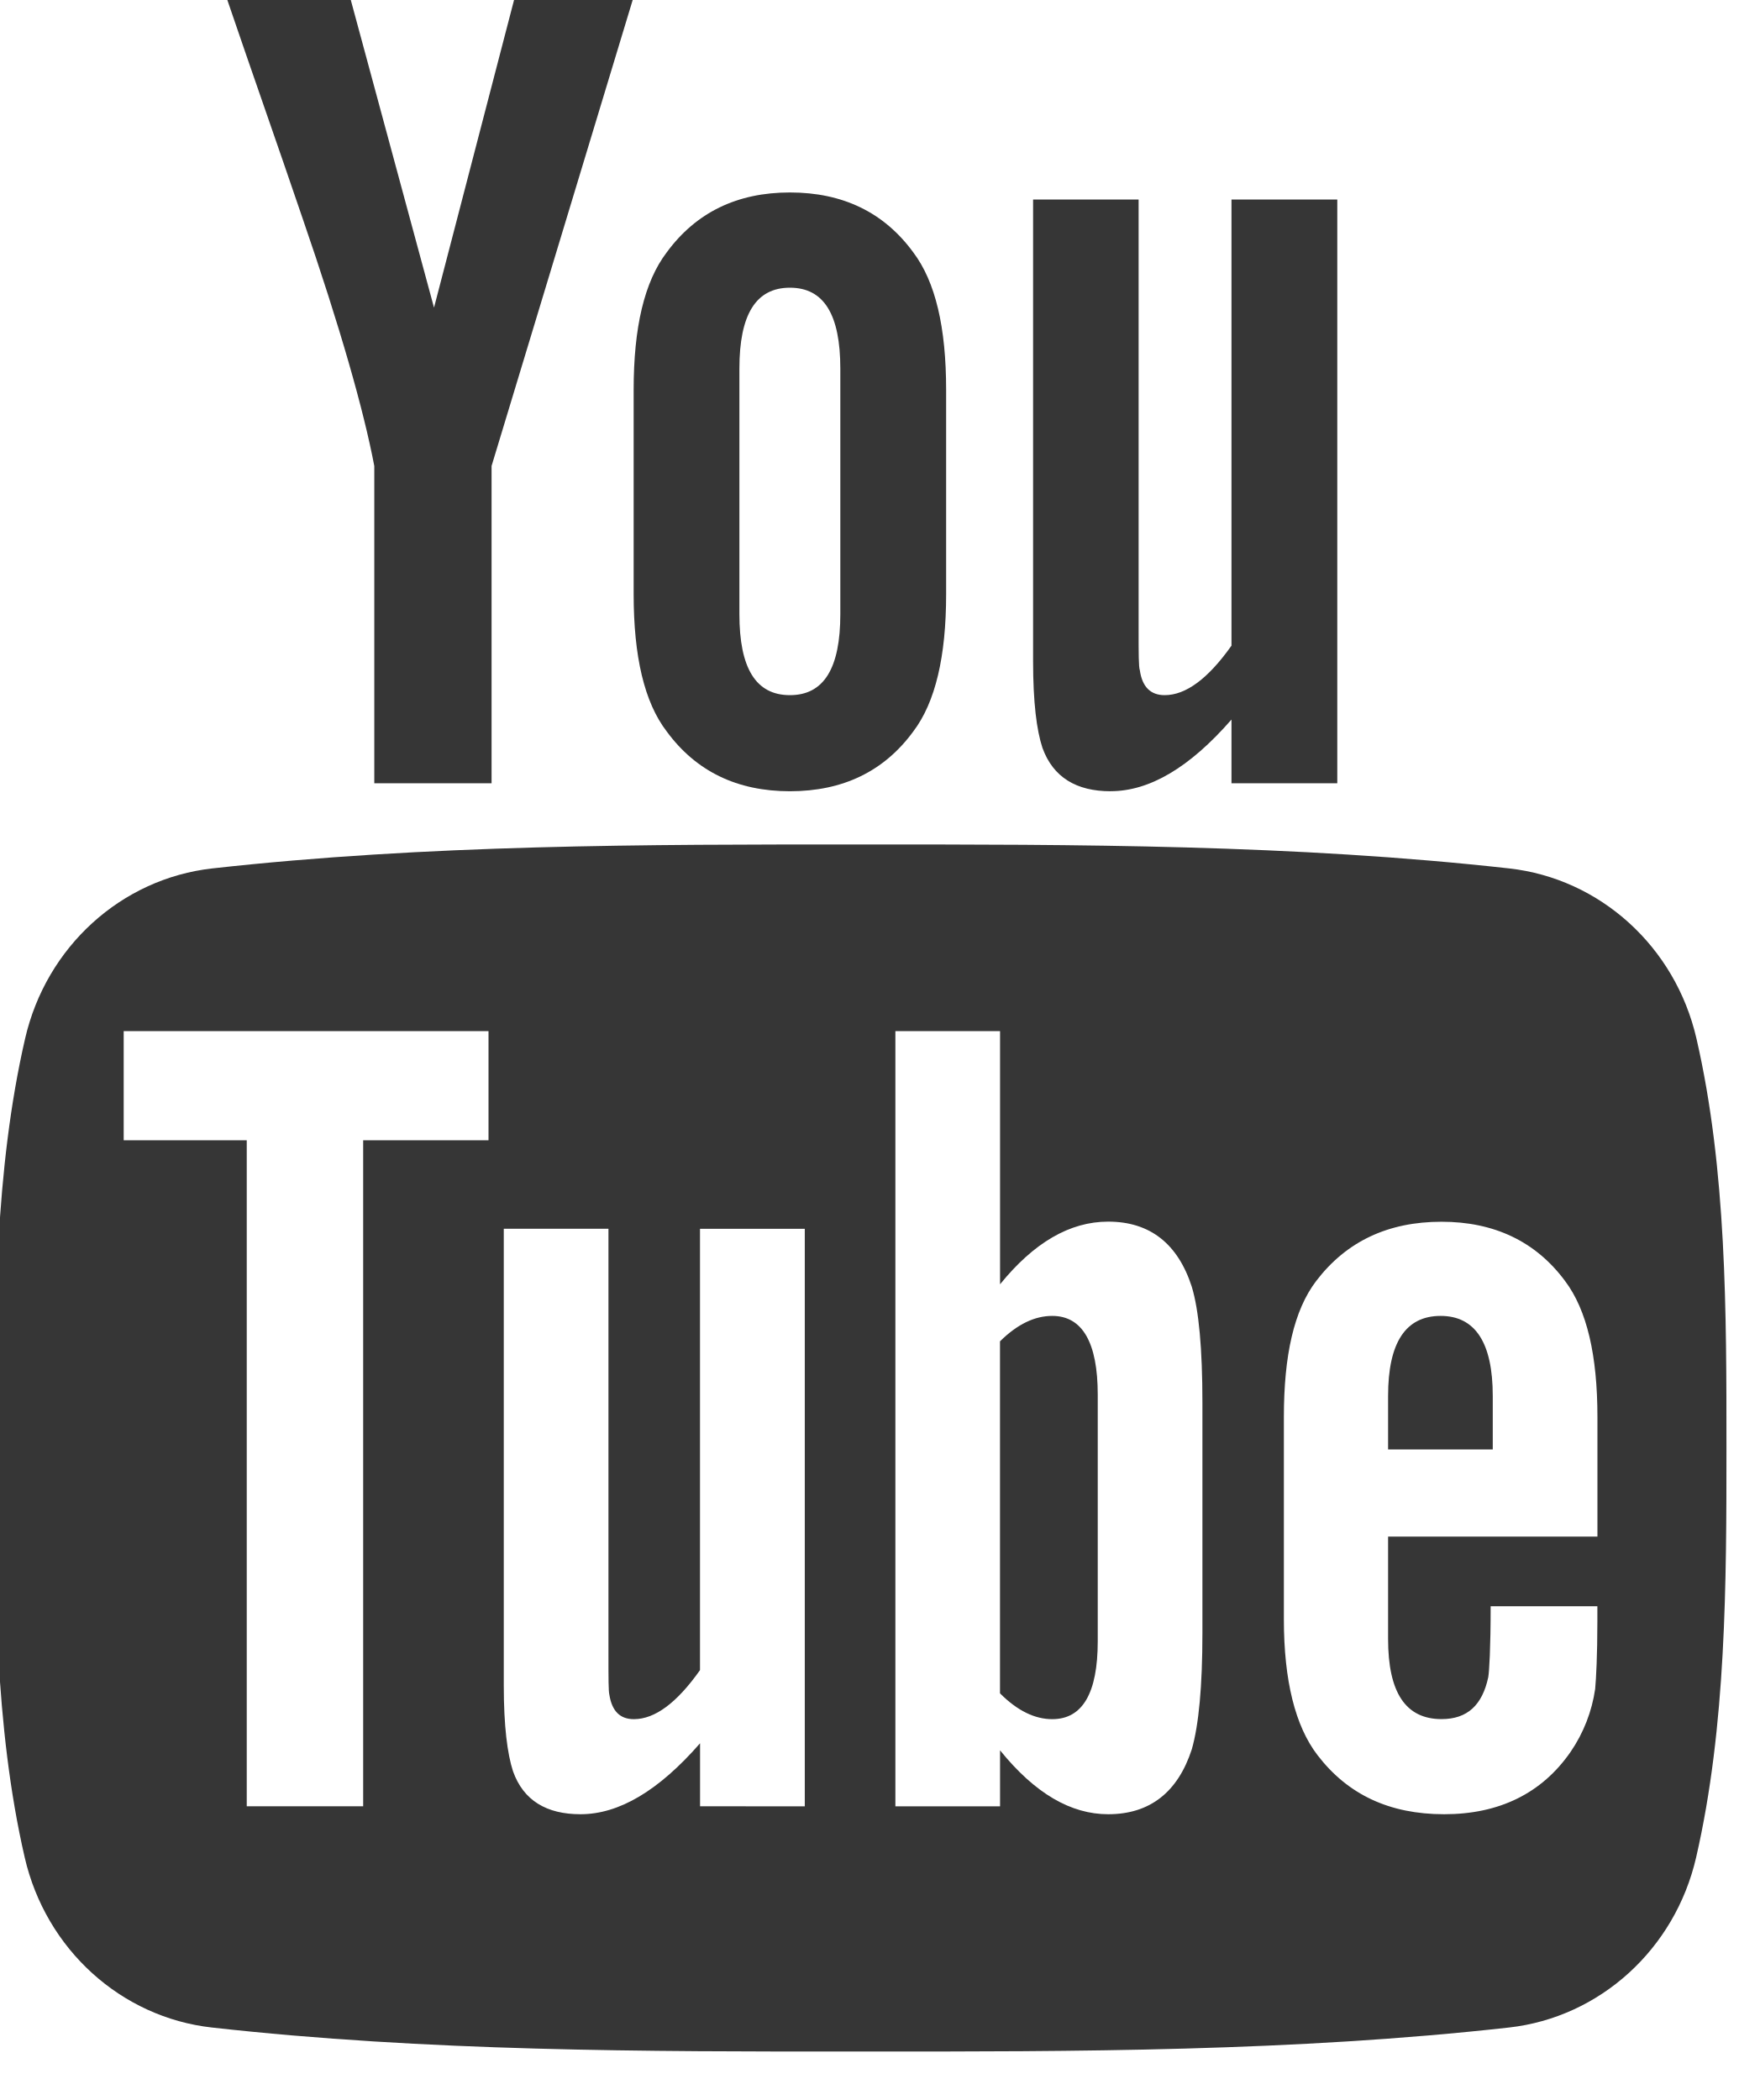
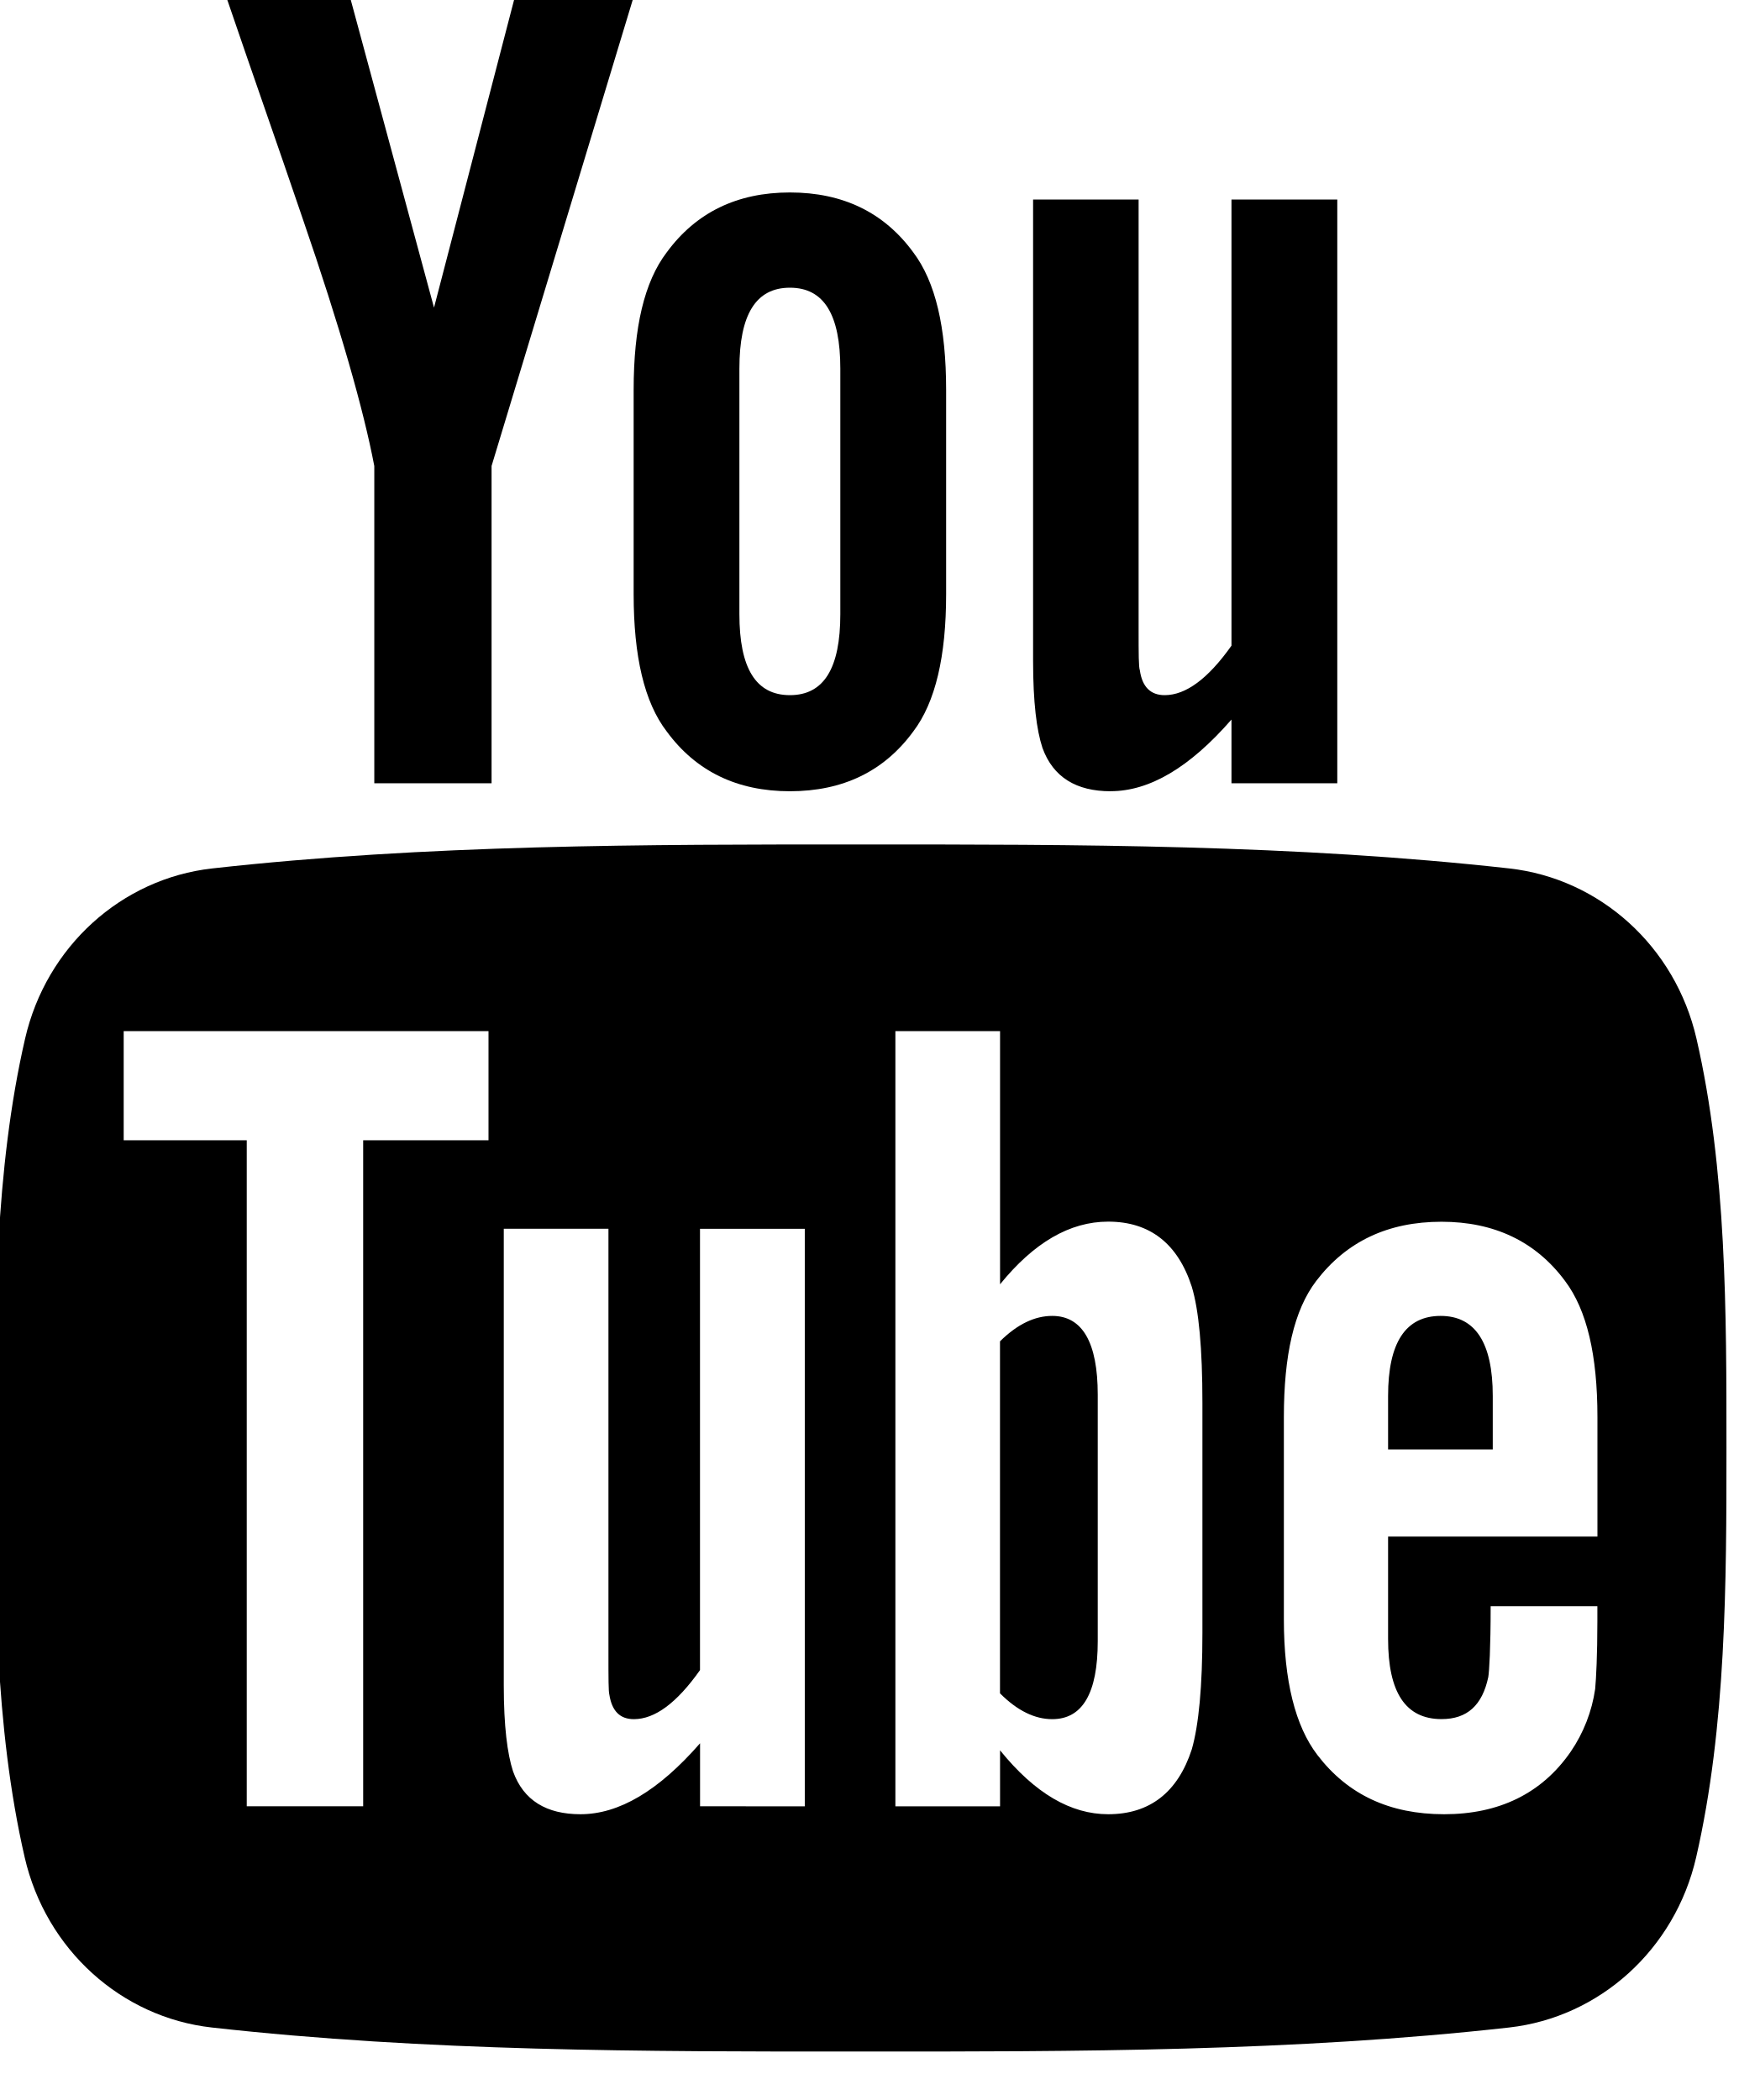
<svg xmlns="http://www.w3.org/2000/svg" width="31" height="37" viewBox="0 0 31 37">
  <g>
    <g>
      <g>
        <g>
-           <path fill="#363636" d="M28.141 27.073h-3.687v1.804c0 .942.308 1.412.942 1.412.454 0 .718-.246.823-.74.017-.1.042-.509.042-1.248h1.88v.269c0 .594-.022 1.003-.039 1.188a2.627 2.627 0 0 1-.43 1.104c-.51.74-1.267 1.103-2.23 1.103-.965 0-1.7-.347-2.232-1.042-.391-.509-.592-1.311-.592-2.392v-3.564c0-1.088.178-1.884.57-2.398.532-.697 1.266-1.043 2.208-1.043.925 0 1.659.346 2.175 1.043.387.514.571 1.31.571 2.398v2.106zm-6.958 1.698c0 .941-.064 1.62-.187 2.05-.246.757-.74 1.144-1.473 1.144-.656 0-1.289-.364-1.905-1.126v.987h-1.844V18.168h1.844v4.46c.595-.733 1.227-1.104 1.905-1.104.734 0 1.227.387 1.473 1.148.124.41.187 1.083.187 2.046zm-8.85 3.054v-1.11c-.733.84-1.43 1.25-2.107 1.25-.595 0-1.004-.24-1.188-.756-.1-.308-.163-.795-.163-1.513v-8.047h1.844v7.492c0 .432 0 .657.016.717.045.287.185.432.432.432.37 0 .756-.285 1.165-.864V21.65h1.846v10.176zM8.606 20.09H6.398v11.735H4.347V20.09H2.179v-1.922h6.427zm21.281-1.79c-.373-1.624-1.7-2.82-3.298-2.999-3.783-.422-7.613-.424-11.424-.422-3.814-.002-7.643 0-11.427.422C2.141 15.48.815 16.677.442 18.3c-.532 2.311-.539 4.833-.539 7.213s0 4.901.532 7.212c.373 1.622 1.7 2.82 3.298 2.998 3.782.423 7.612.425 11.425.423 3.813.002 7.642 0 11.426-.423 1.597-.179 2.924-1.376 3.297-2.998.531-2.31.534-4.833.534-7.212 0-2.38.004-4.902-.528-7.213z" />
+           <path fill="#000000" d="M28.141 27.073h-3.687v1.804c0 .942.308 1.412.942 1.412.454 0 .718-.246.823-.74.017-.1.042-.509.042-1.248h1.88v.269c0 .594-.022 1.003-.039 1.188a2.627 2.627 0 0 1-.43 1.104c-.51.74-1.267 1.103-2.23 1.103-.965 0-1.7-.347-2.232-1.042-.391-.509-.592-1.311-.592-2.392v-3.564c0-1.088.178-1.884.57-2.398.532-.697 1.266-1.043 2.208-1.043.925 0 1.659.346 2.175 1.043.387.514.571 1.31.571 2.398v2.106zm-6.958 1.698c0 .941-.064 1.62-.187 2.05-.246.757-.74 1.144-1.473 1.144-.656 0-1.289-.364-1.905-1.126v.987h-1.844V18.168h1.844v4.46c.595-.733 1.227-1.104 1.905-1.104.734 0 1.227.387 1.473 1.148.124.41.187 1.083.187 2.046zm-8.85 3.054v-1.11c-.733.84-1.43 1.25-2.107 1.25-.595 0-1.004-.24-1.188-.756-.1-.308-.163-.795-.163-1.513v-8.047h1.844v7.492c0 .432 0 .657.016.717.045.287.185.432.432.432.37 0 .756-.285 1.165-.864V21.65h1.846v10.176zM8.606 20.09H6.398v11.735H4.347V20.09H2.179v-1.922h6.427zm21.281-1.79c-.373-1.624-1.7-2.82-3.298-2.999-3.783-.422-7.613-.424-11.424-.422-3.814-.002-7.643 0-11.427.422C2.141 15.48.815 16.677.442 18.3c-.532 2.311-.539 4.833-.539 7.213s0 4.901.532 7.212c.373 1.622 1.7 2.82 3.298 2.998 3.782.423 7.612.425 11.425.423 3.813.002 7.642 0 11.426-.423 1.597-.179 2.924-1.376 3.297-2.998.531-2.31.534-4.833.534-7.212 0-2.38.004-4.902-.528-7.213z" />
        </g>
        <g>
-           <path fill="#363636" d="M25.38 23.185c-.617 0-.926.47-.926 1.411v.942h1.844v-.942c0-.94-.309-1.411-.919-1.411z" />
+           <path fill="#000000" d="M25.38 23.185c-.617 0-.926.47-.926 1.411v.942h1.844v-.942c0-.94-.309-1.411-.919-1.411z" />
        </g>
        <g>
-           <path fill="#363636" d="M18.537 23.185c-.304 0-.612.143-.92.448v6.202c.308.309.616.455.92.455.532 0 .802-.455.802-1.374v-4.343c0-.918-.27-1.388-.802-1.388z" />
+           <path fill="#000000" d="M18.537 23.185c-.304 0-.612.143-.92.448v6.202c.308.309.616.455.92.455.532 0 .802-.455.802-1.374v-4.343c0-.918-.27-1.388-.802-1.388z" />
        </g>
        <g>
-           <path fill="#363636" d="M19.567 13.94c.68 0 1.387-.412 2.128-1.262V13.8h1.864V3.516h-1.864v7.86c-.413.583-.804.872-1.177.872-.25 0-.396-.148-.437-.437-.022-.06-.022-.287-.022-.724V3.516H18.2v8.132c0 .726.062 1.217.165 1.529.188.52.6.764 1.2.764z" />
+           <path fill="#000000" d="M19.567 13.94c.68 0 1.387-.412 2.128-1.262V13.8h1.864V3.516h-1.864v7.86c-.413.583-.804.872-1.177.872-.25 0-.396-.148-.437-.437-.022-.06-.022-.287-.022-.724V3.516H18.2v8.132c0 .726.062 1.217.165 1.529.188.52.6.764 1.2.764z" />
        </g>
        <g>
-           <path fill="#363636" d="M6.594 8.21v5.59H8.66V8.21L11.146 0h-2.09l-1.41 5.42L6.18 0H4.005c.436 1.28.89 2.565 1.325 3.845.663 1.925 1.076 3.376 1.264 4.366z" />
+           <path fill="#000000" d="M6.594 8.21v5.59H8.66V8.21L11.146 0h-2.09l-1.41 5.42L6.18 0H4.005c.436 1.28.89 2.565 1.325 3.845.663 1.925 1.076 3.376 1.264 4.366z" />
        </g>
        <g>
-           <path fill="#363636" d="M13.026 6.495c0-.951.289-1.426.89-1.426.6 0 .888.474.888 1.426v4.326c0 .951-.288 1.427-.888 1.427-.601 0-.89-.476-.89-1.427zm.89 7.446c.933 0 1.659-.351 2.173-1.053.391-.515.579-1.325.579-2.418V6.869c0-1.1-.187-1.903-.579-2.423-.514-.703-1.24-1.055-2.173-1.055-.93 0-1.654.352-2.17 1.055-.396.52-.583 1.323-.583 2.423v3.6c0 1.094.187 1.904.583 2.419.515.702 1.24 1.053 2.17 1.053z" />
+           <path fill="#000000" d="M13.026 6.495c0-.951.289-1.426.89-1.426.6 0 .888.474.888 1.426v4.326c0 .951-.288 1.427-.888 1.427-.601 0-.89-.476-.89-1.427zm.89 7.446c.933 0 1.659-.351 2.173-1.053.391-.515.579-1.325.579-2.418V6.869c0-1.1-.187-1.903-.579-2.423-.514-.703-1.24-1.055-2.173-1.055-.93 0-1.654.352-2.17 1.055-.396.52-.583 1.323-.583 2.423v3.6c0 1.094.187 1.904.583 2.419.515.702 1.24 1.053 2.17 1.053z" />
        </g>
      </g>
    </g>
  </g>
</svg>
